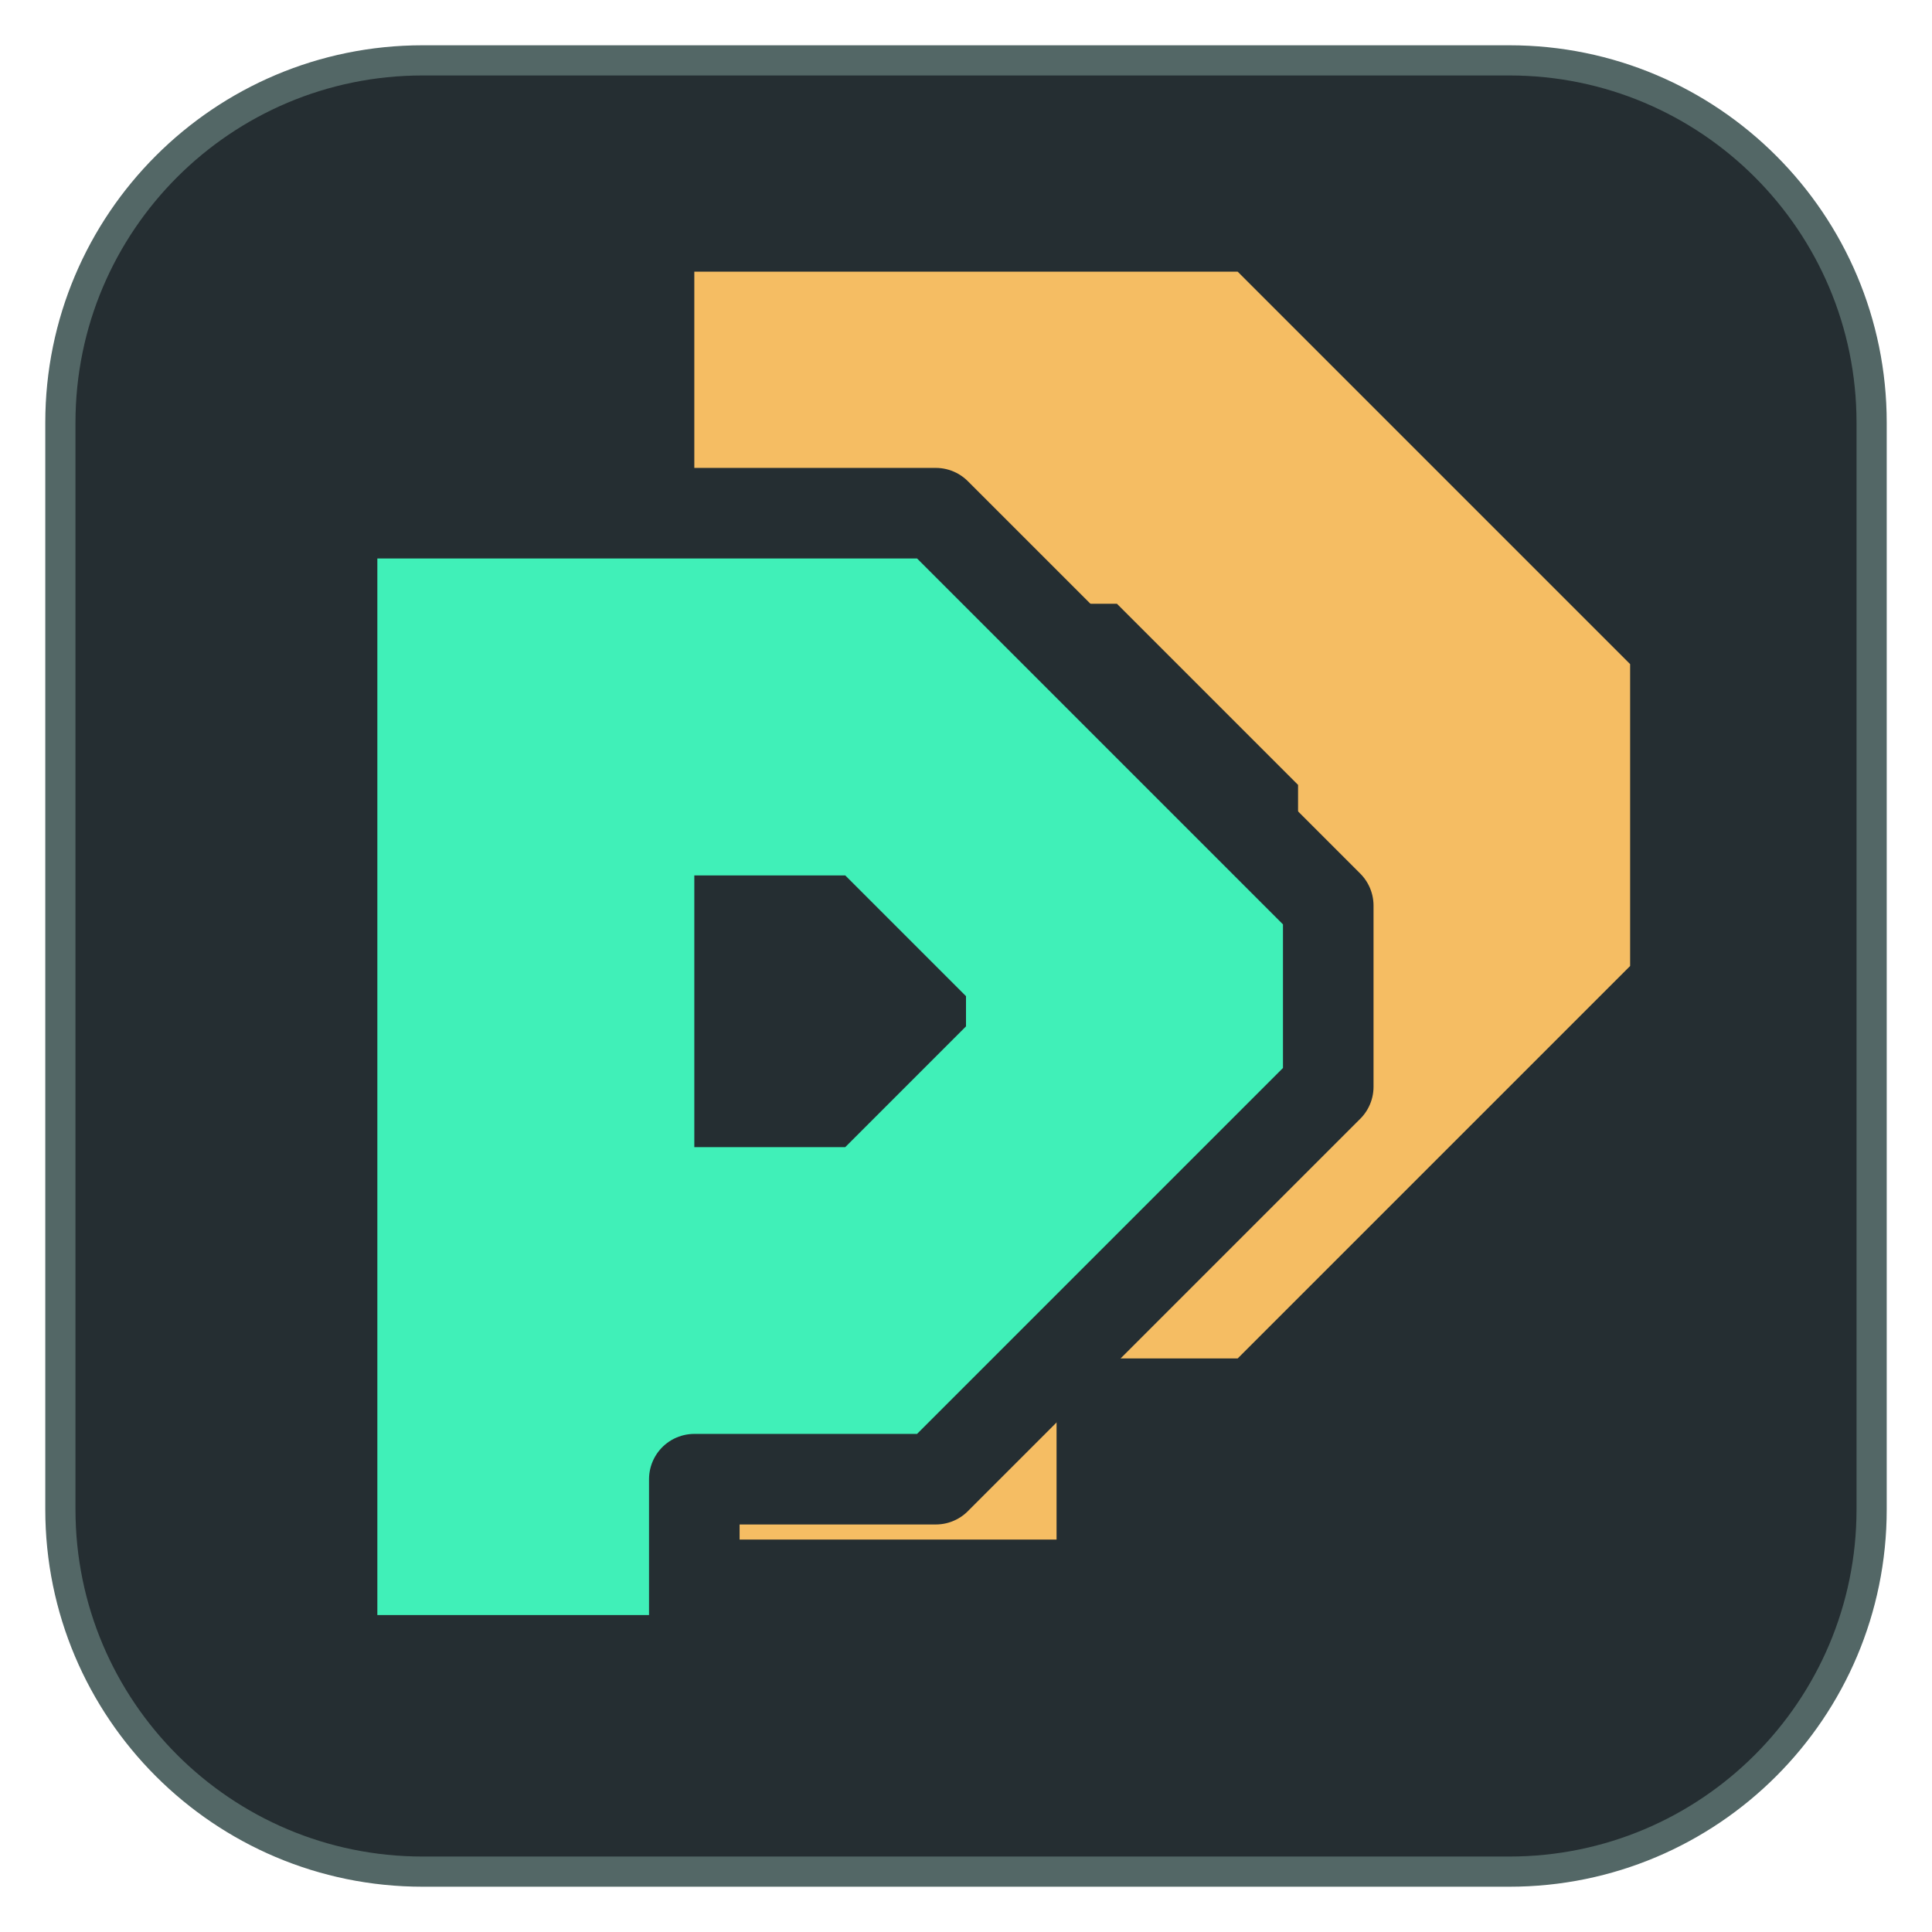
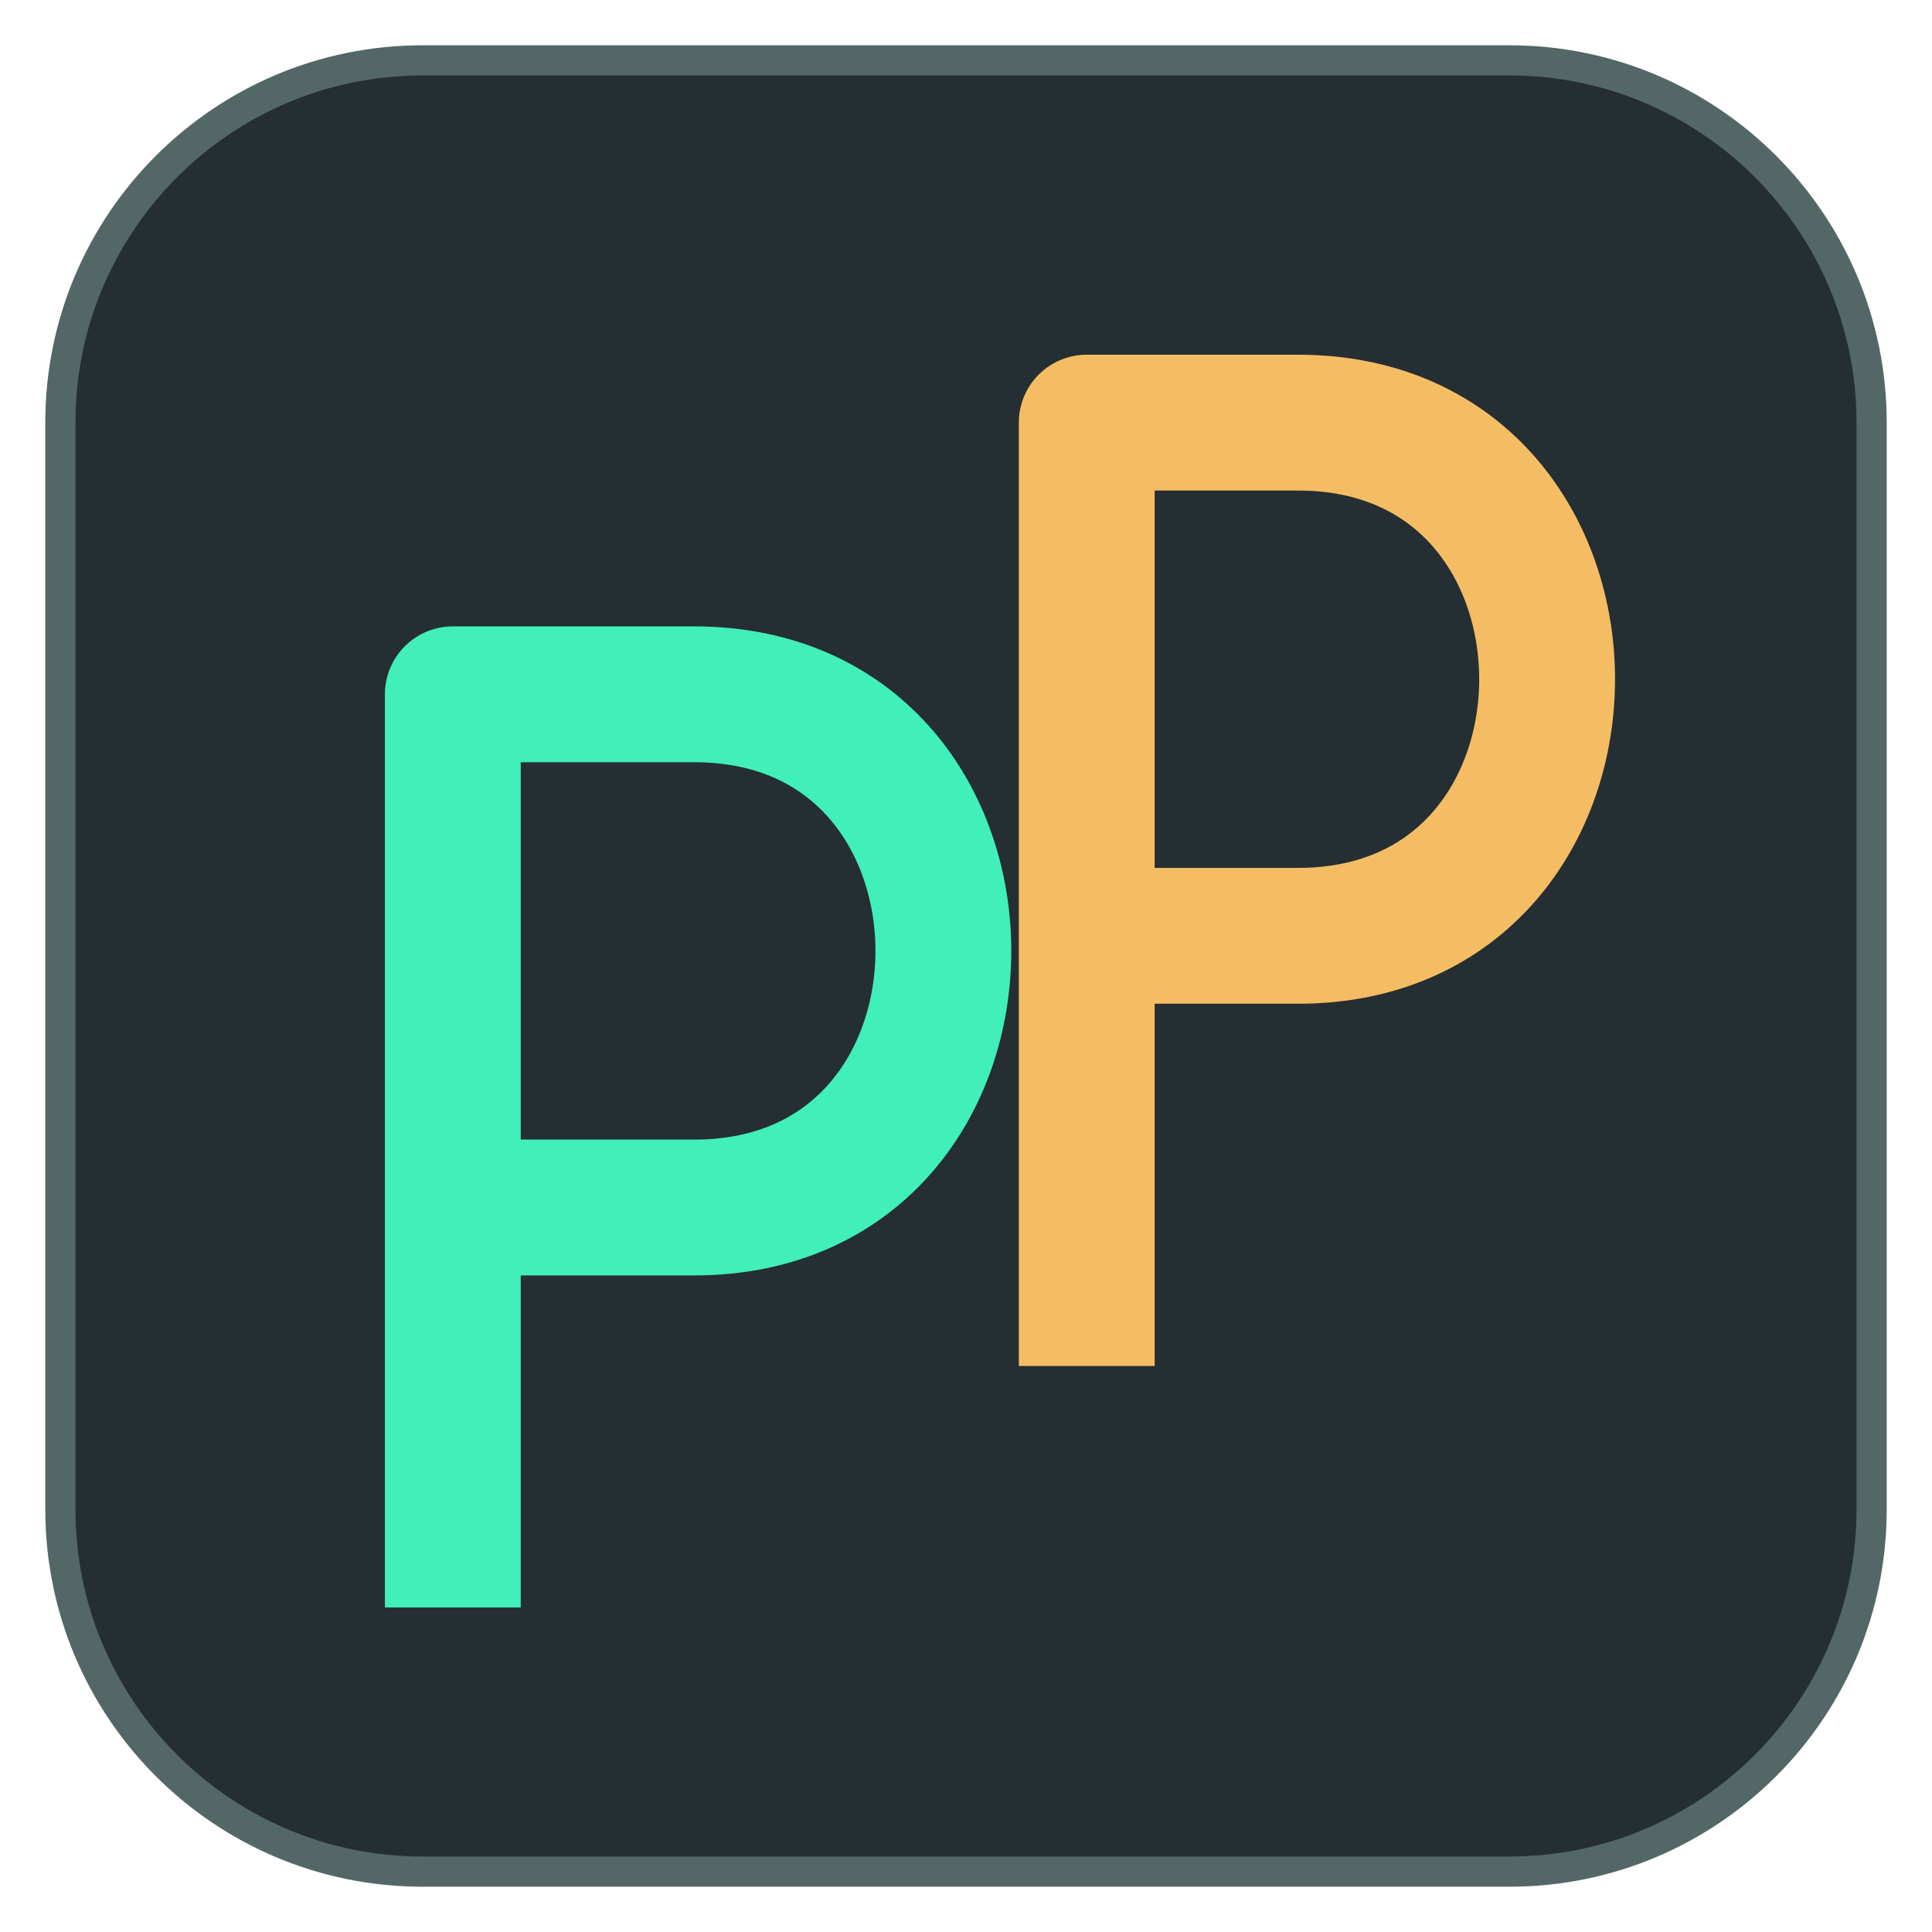
<svg xmlns="http://www.w3.org/2000/svg" viewBox="0 0 64 64">
  <rect x="2" y="2" width="60" height="60" rx="12" fill="#252e32" />
  <rect x="2" y="2" width="60" height="60" rx="12" fill="none" stroke="#536766" stroke-width="1" />
-   <path fill="#f5bd63" fill-rule="evenodd" d="M23 9H41L54 22V32L41 45H35V51H23ZM35 20V33H37L43 27V26L37 20Z" />
-   <path fill="#40f0b8" stroke="#252e32" stroke-width="3" stroke-linejoin="round" d="M11 17H31L44 30V36L31 49H23V55H11Z" />
-   <path fill="#252e32" d="M23 29H28L32 33V34L28 38H23Z" />
+   <g fill="none" stroke-width="4.5" stroke-linejoin="round" stroke-linecap="square">
+     <path stroke="#f5bd63" d="M36 43V14H43C54 14 54 31 43 31H36" />
+     <path stroke="#40f0b8" d="M15 51V23H23C34 23 34 40 23 40H15" />
+   </g>
</svg>
